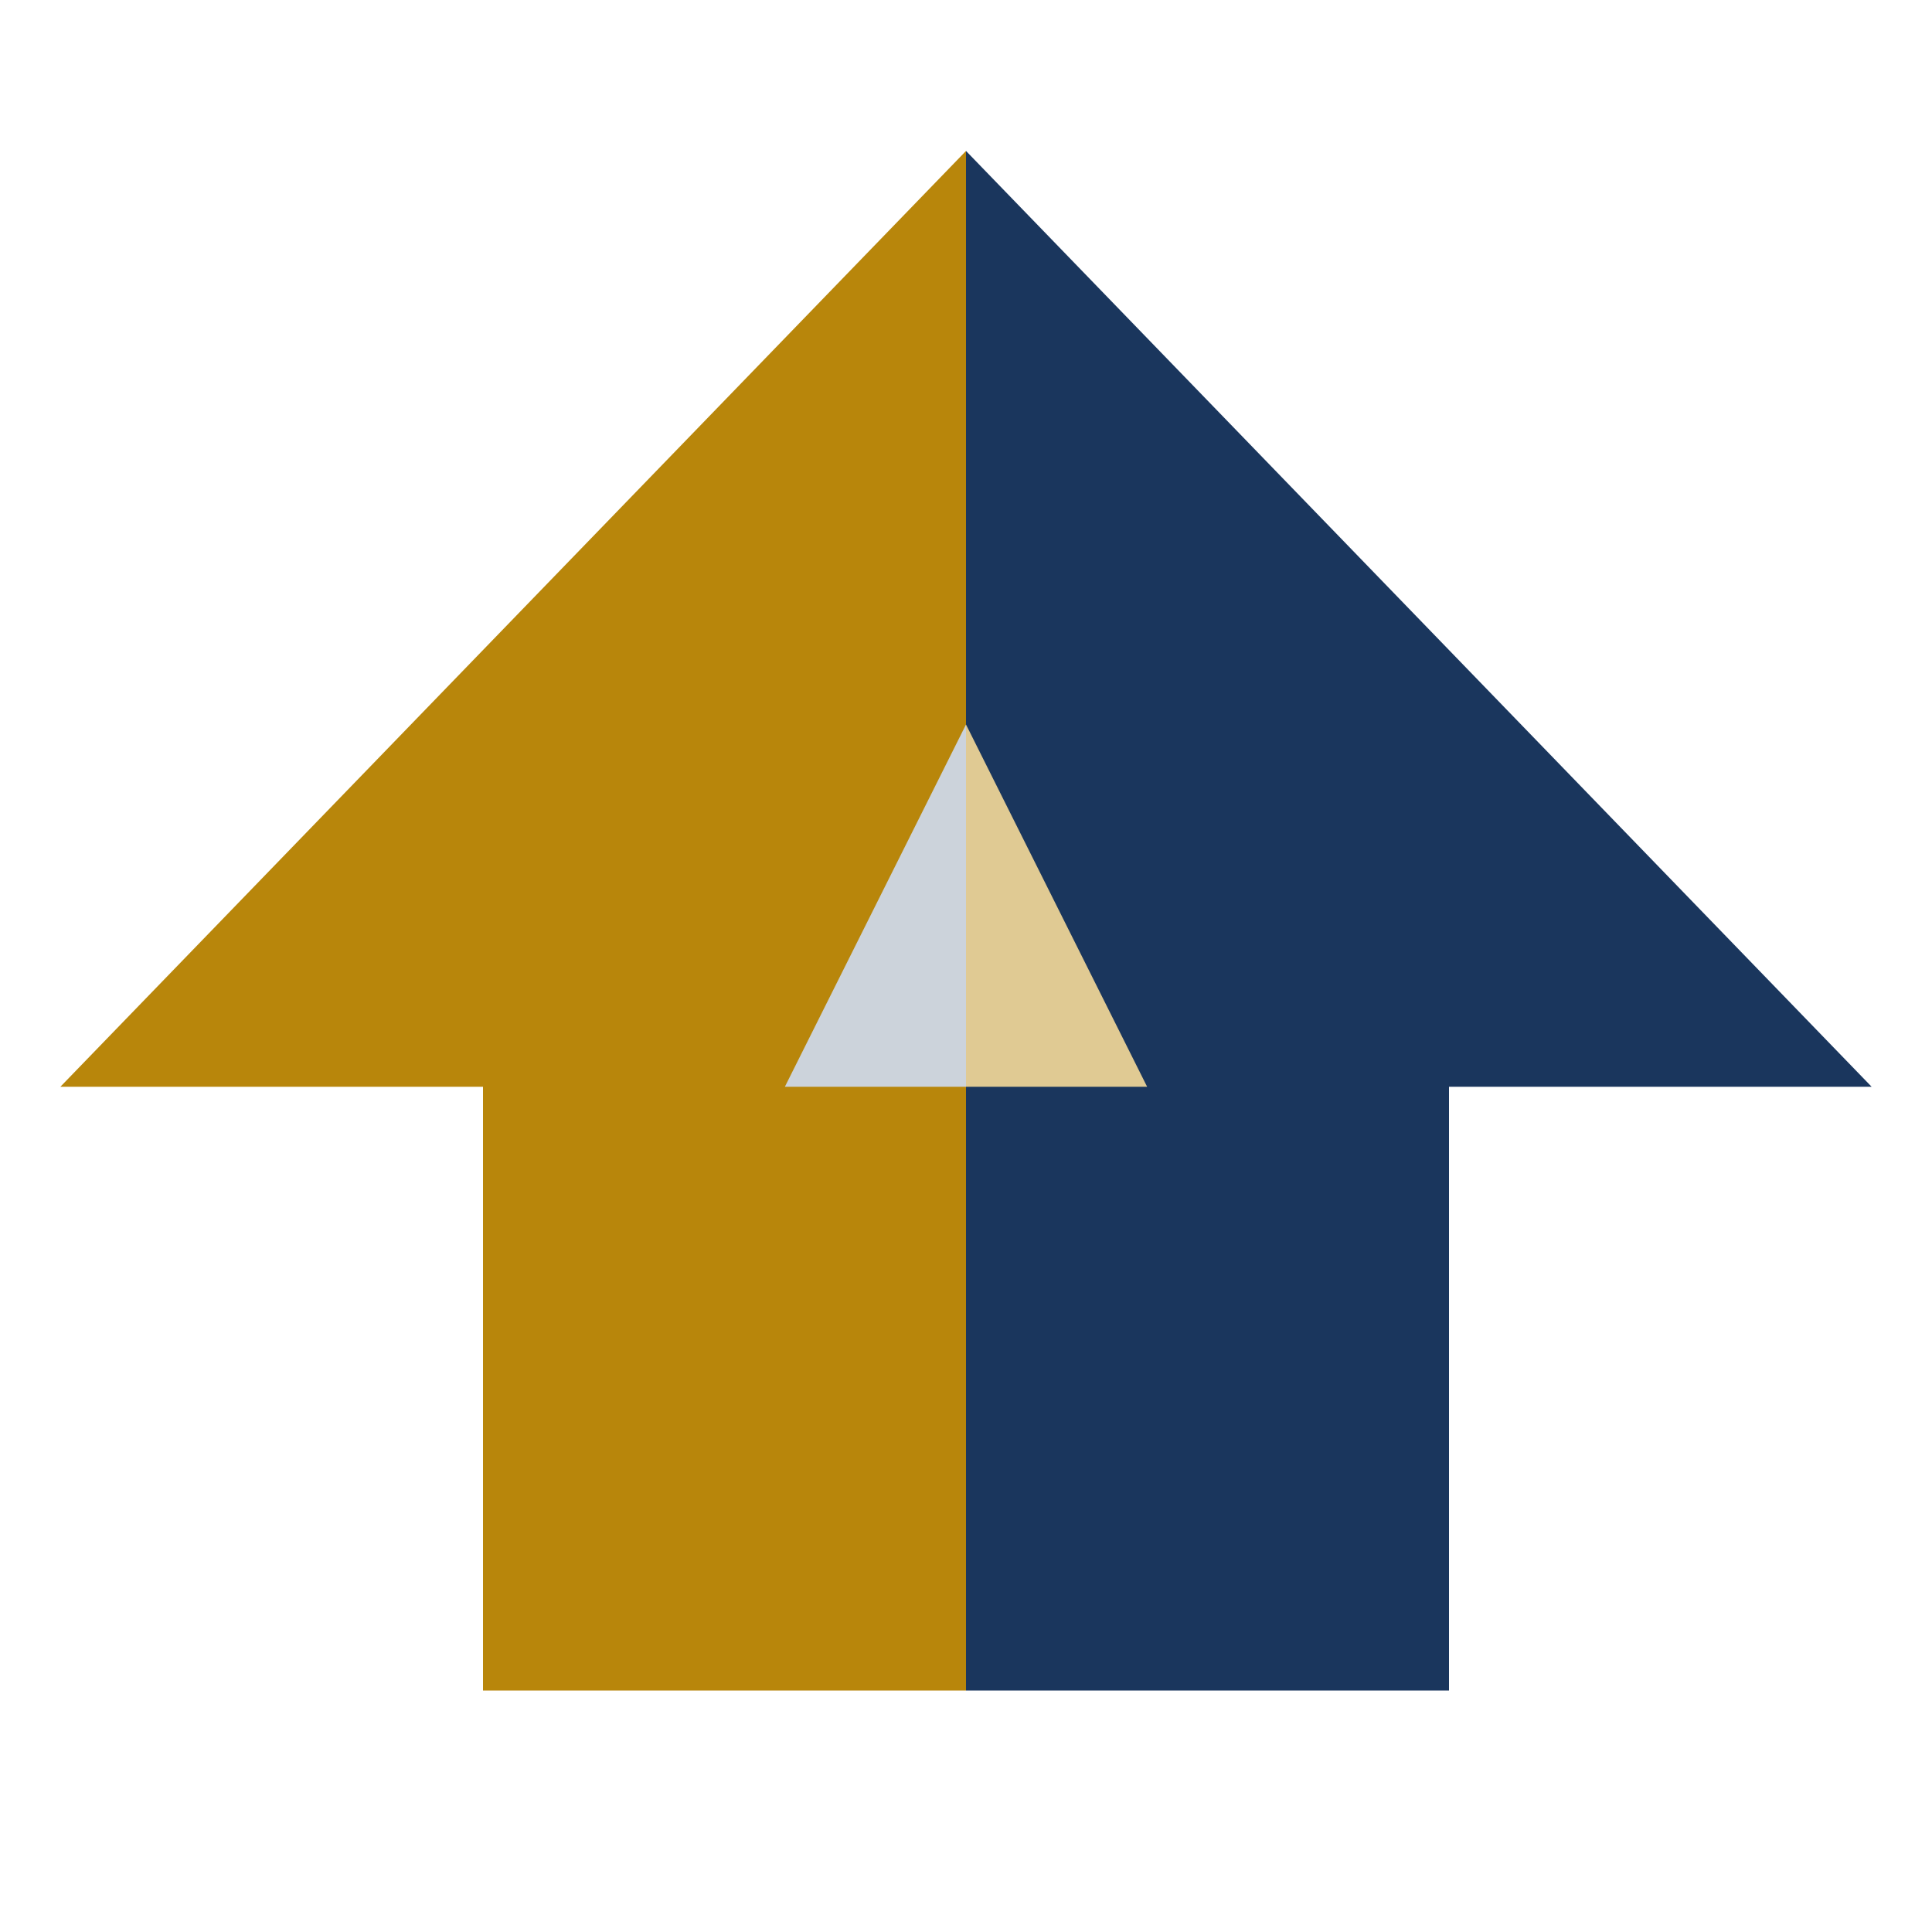
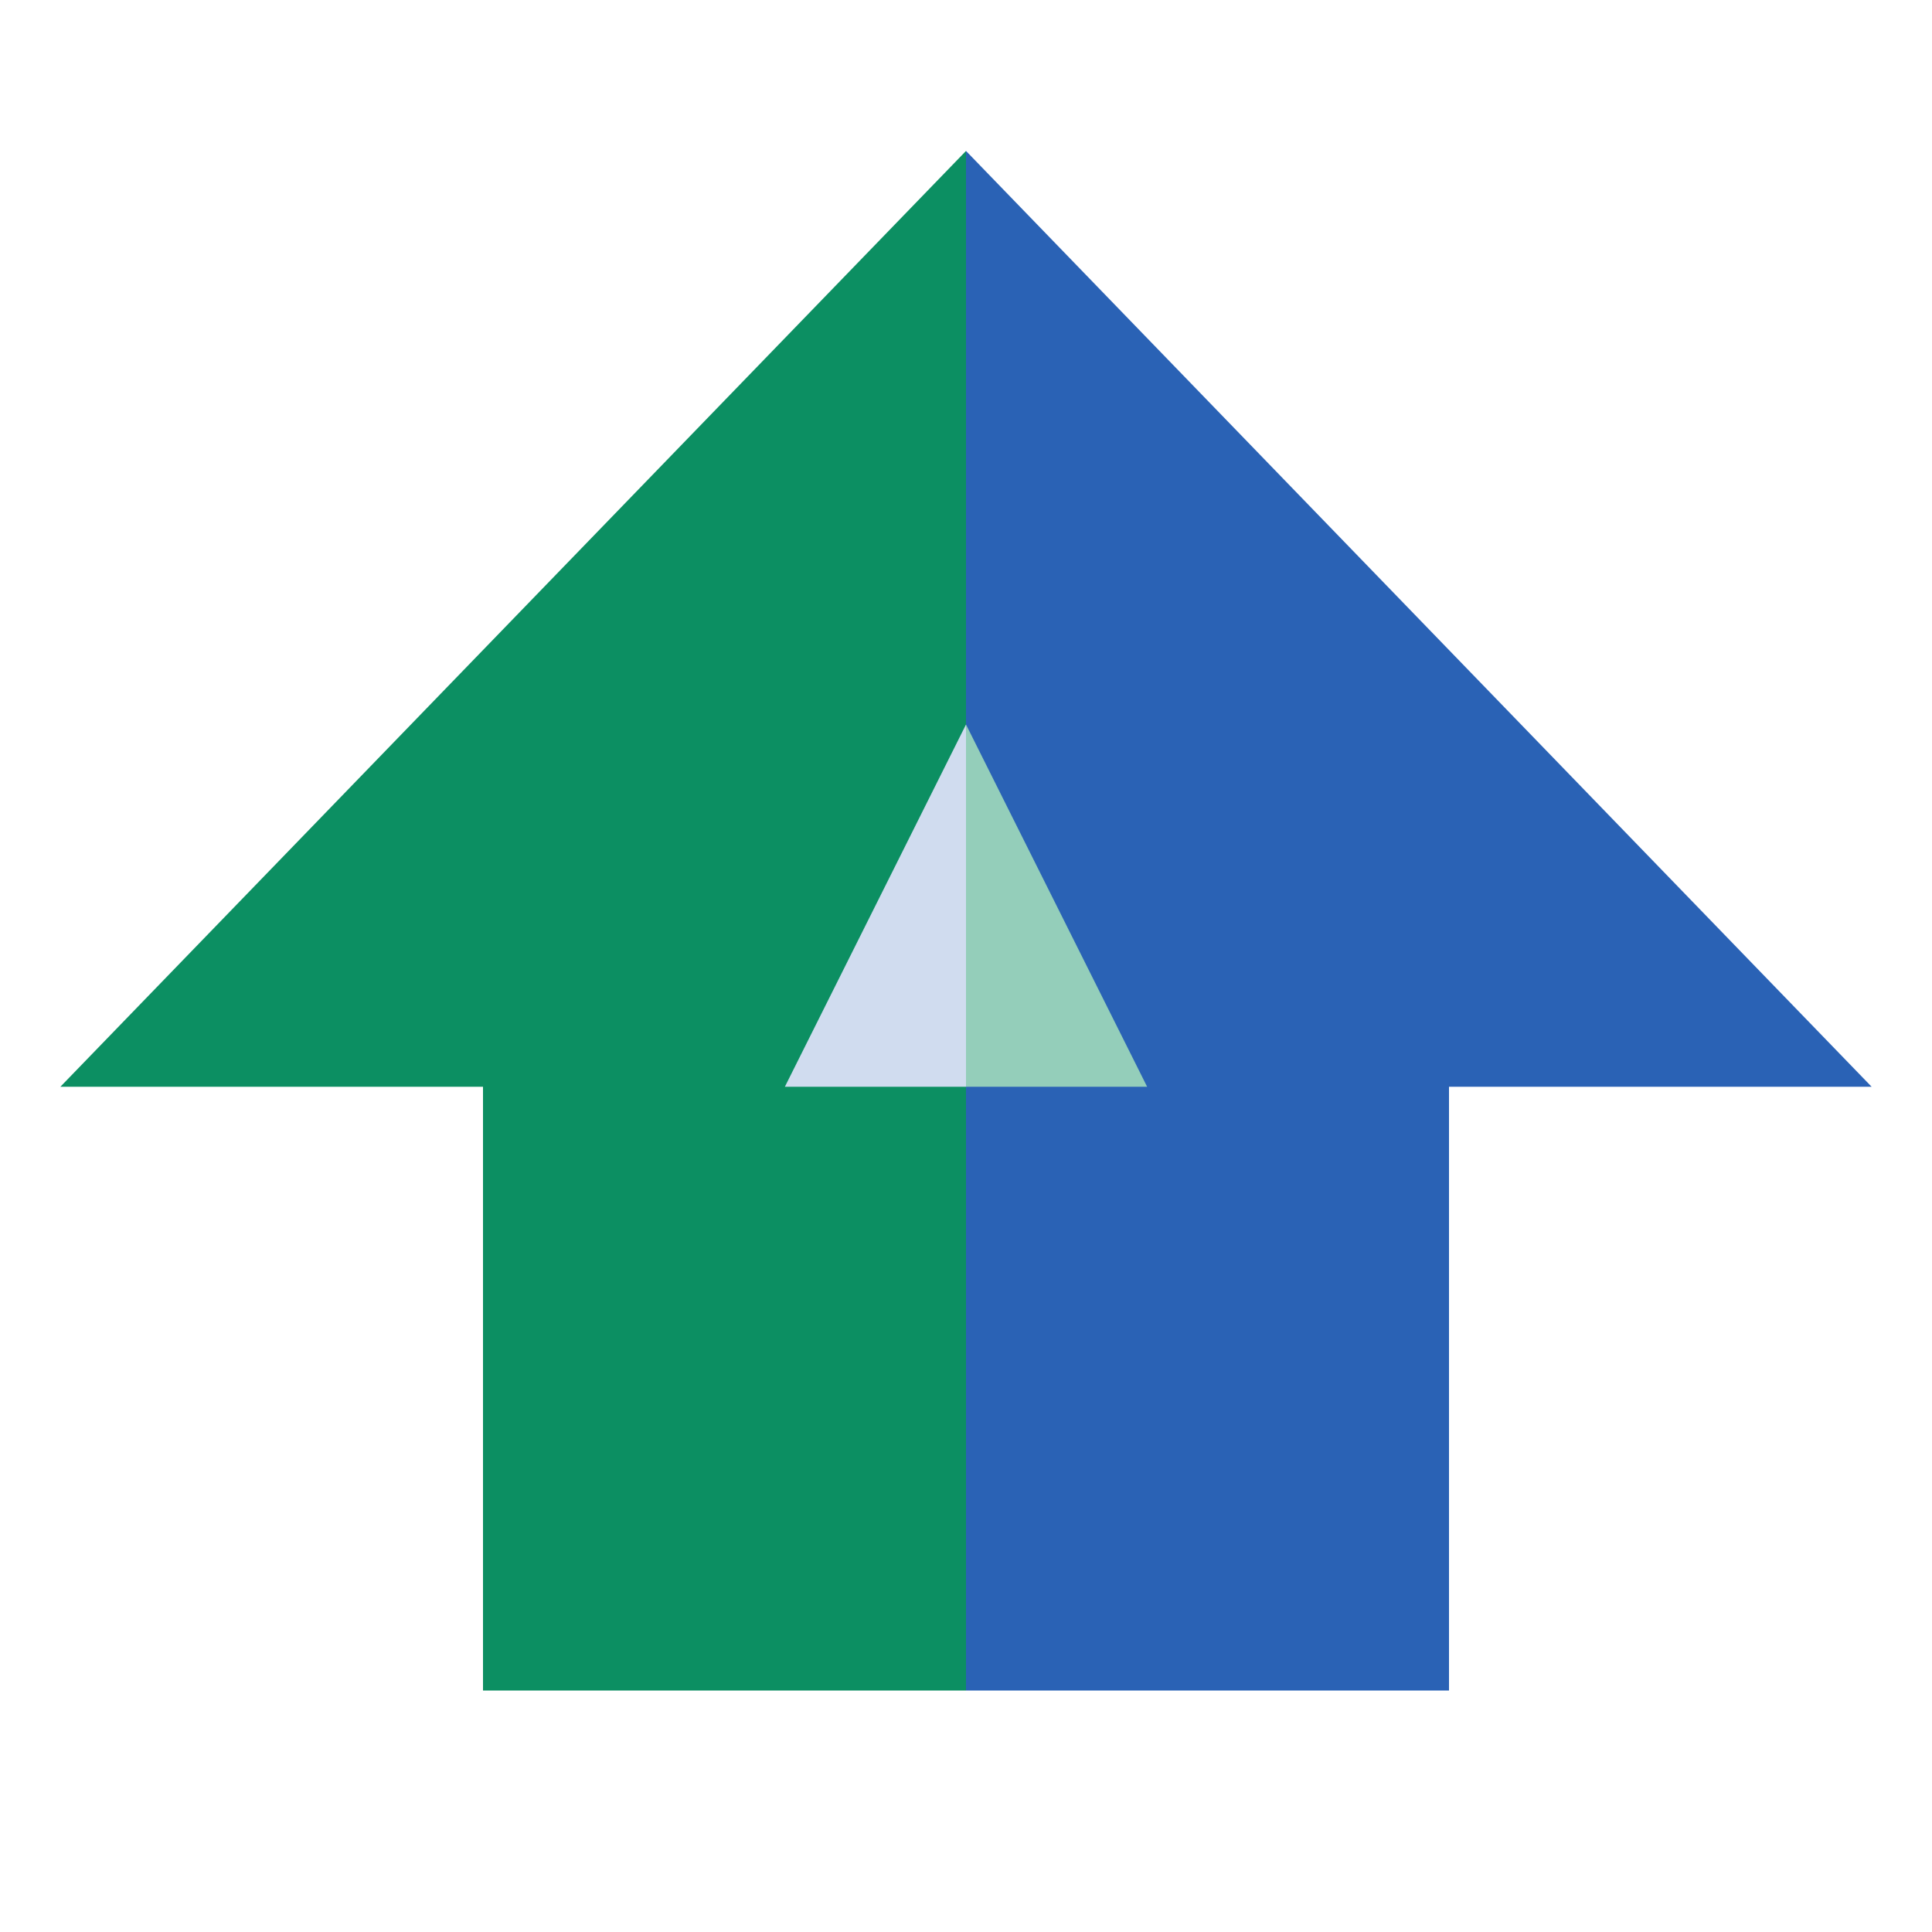
<svg xmlns="http://www.w3.org/2000/svg" viewBox="0 0 64 64" role="img" aria-label="">
-   <path fill="#b8860b" d="M32 5 L2 36 L16 36 L16 56 L32 56 L32 5 Z" />
-   <path fill="#1a365d" d="M32 5 L62 36 L48 36 L48 56 L32 56 L32 5 Z" />
-   <path fill="#ccd3db" d="M32 24 L26 36 L32 36 Z" />
-   <path fill="#e0ca93" d="M32 24 L38 36 L32 36 Z" />
+   <path fill="#0c8f62" d="M32 5 L2 36 L16 36 L16 56 L32 56 L32 5 Z" />
+   <path fill="#2a62b5" d="M32 5 L62 36 L48 36 L48 56 L32 56 L32 5 Z" />
+   <path fill="#d0dcef" d="M32 24 L26 36 L32 36 Z" />
+   <path fill="#94ceba" d="M32 24 L38 36 L32 36 Z" />
</svg>
